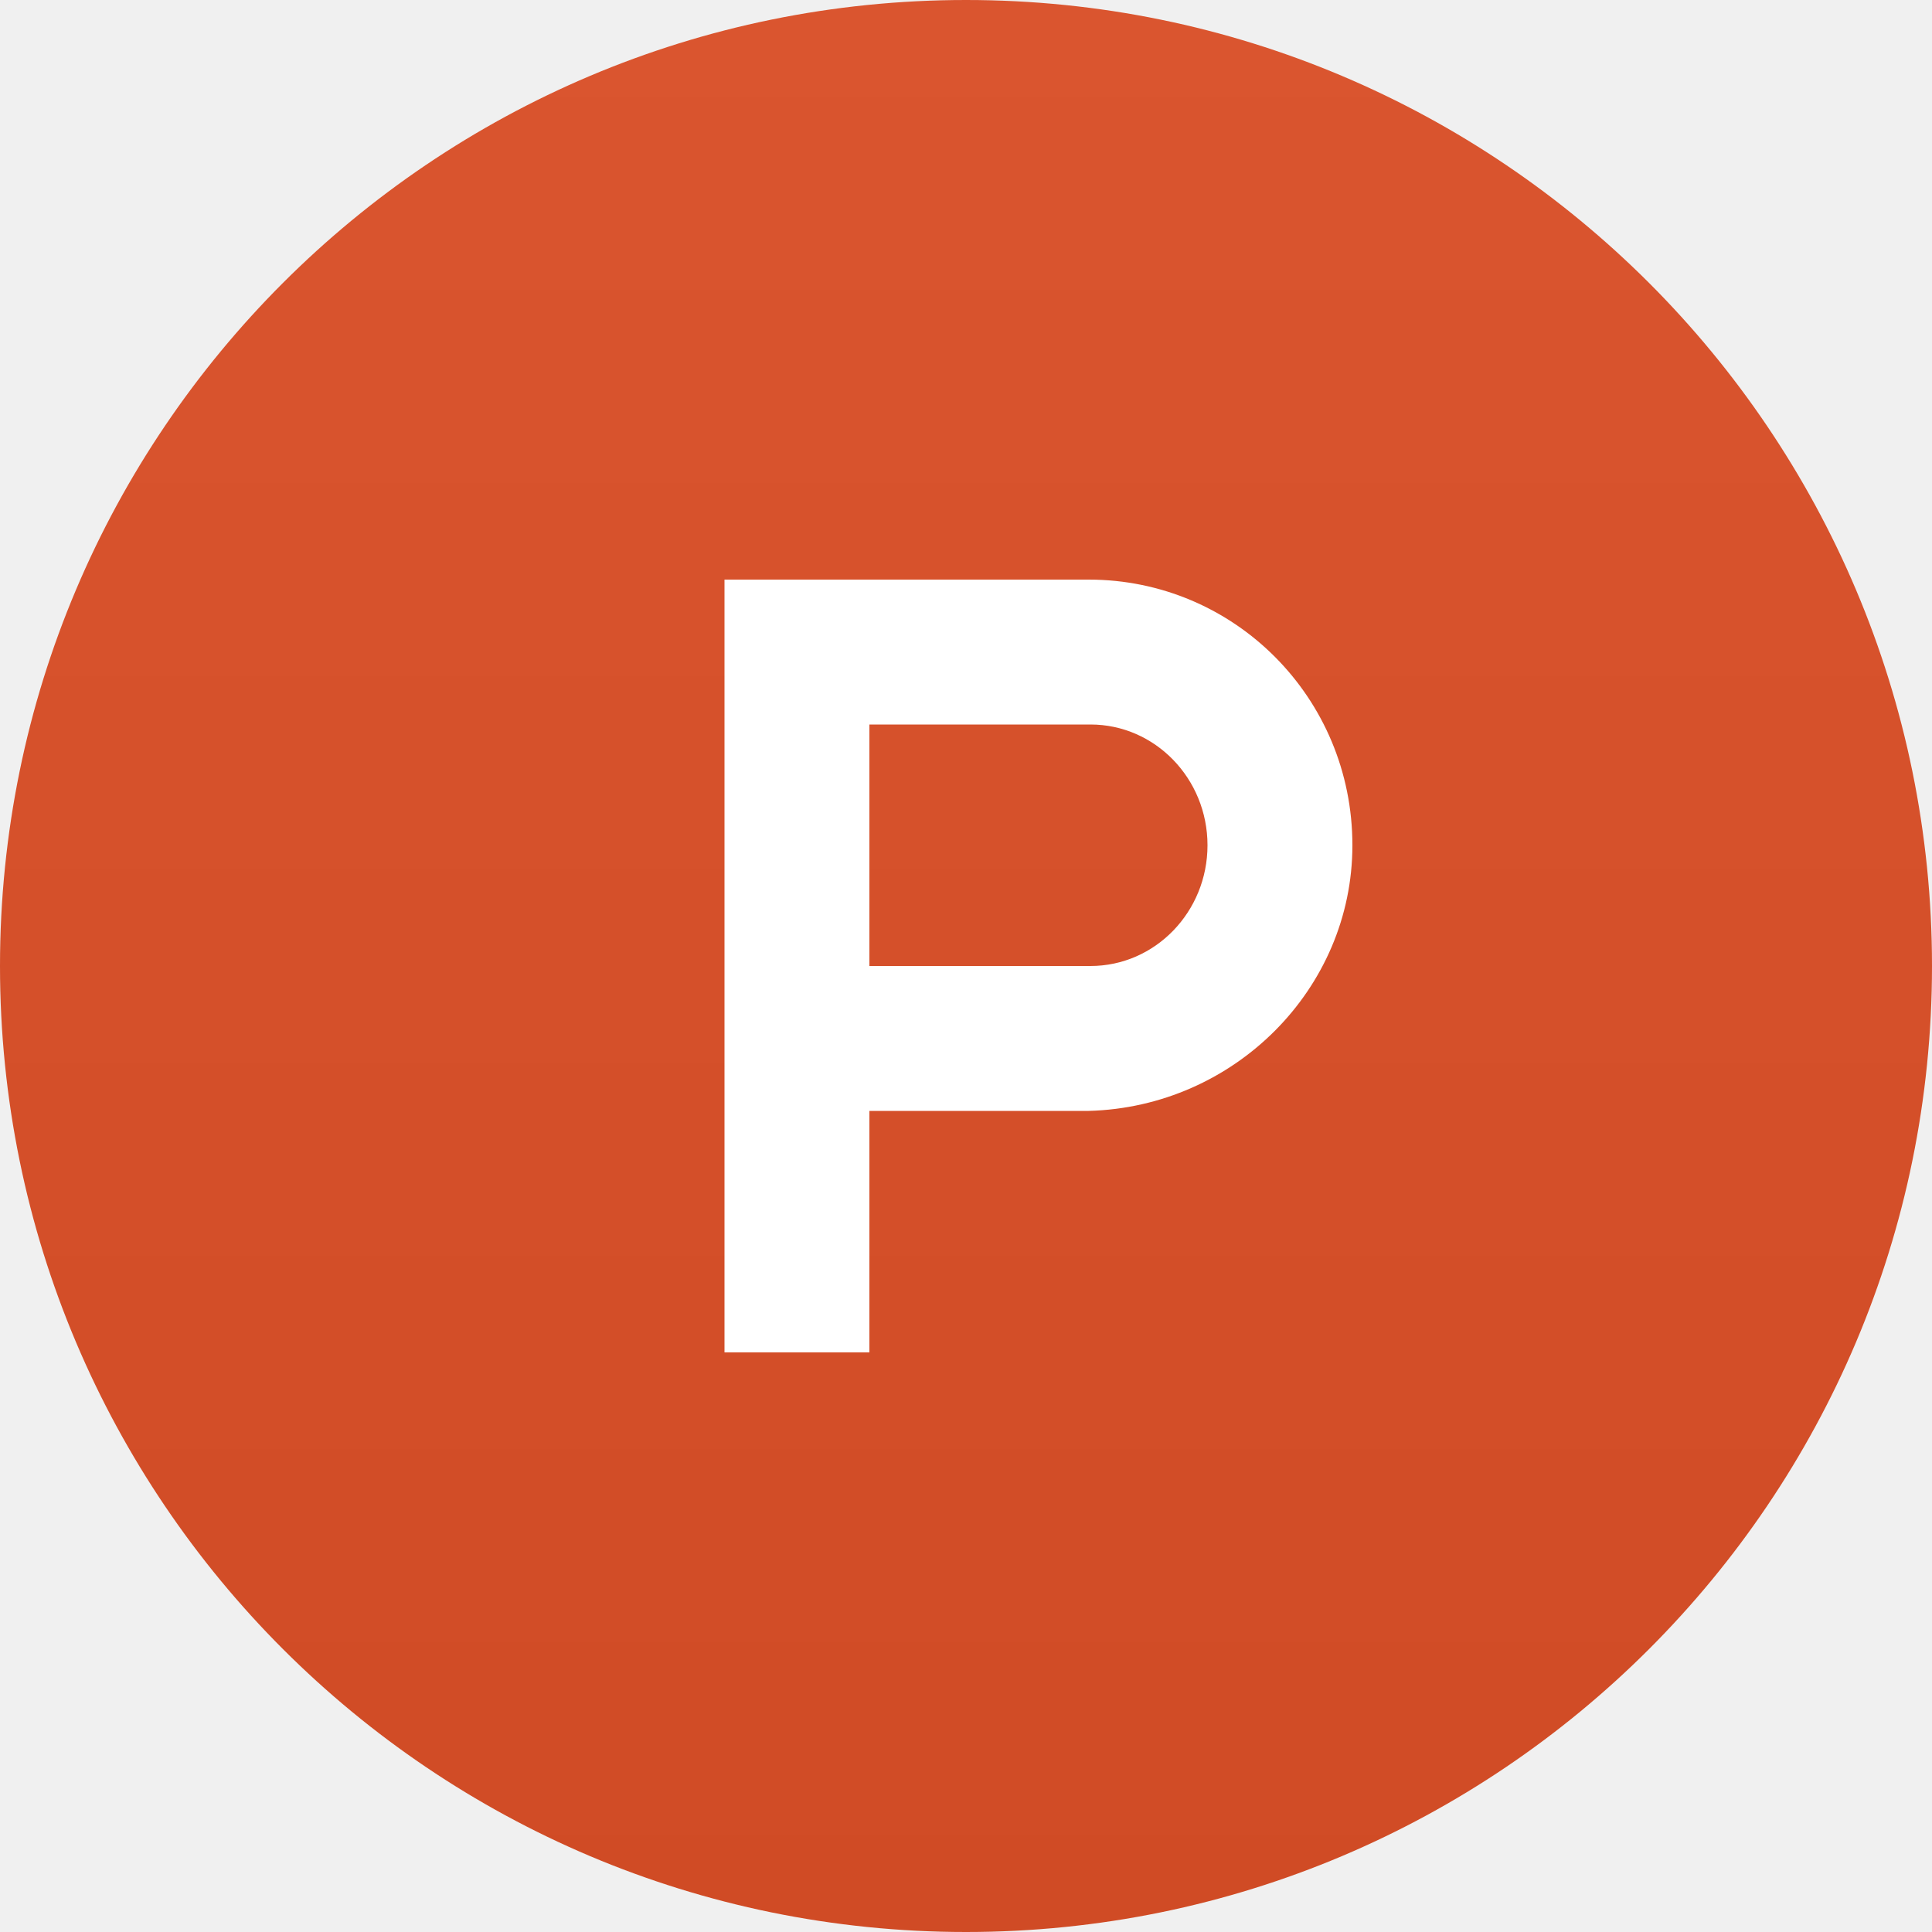
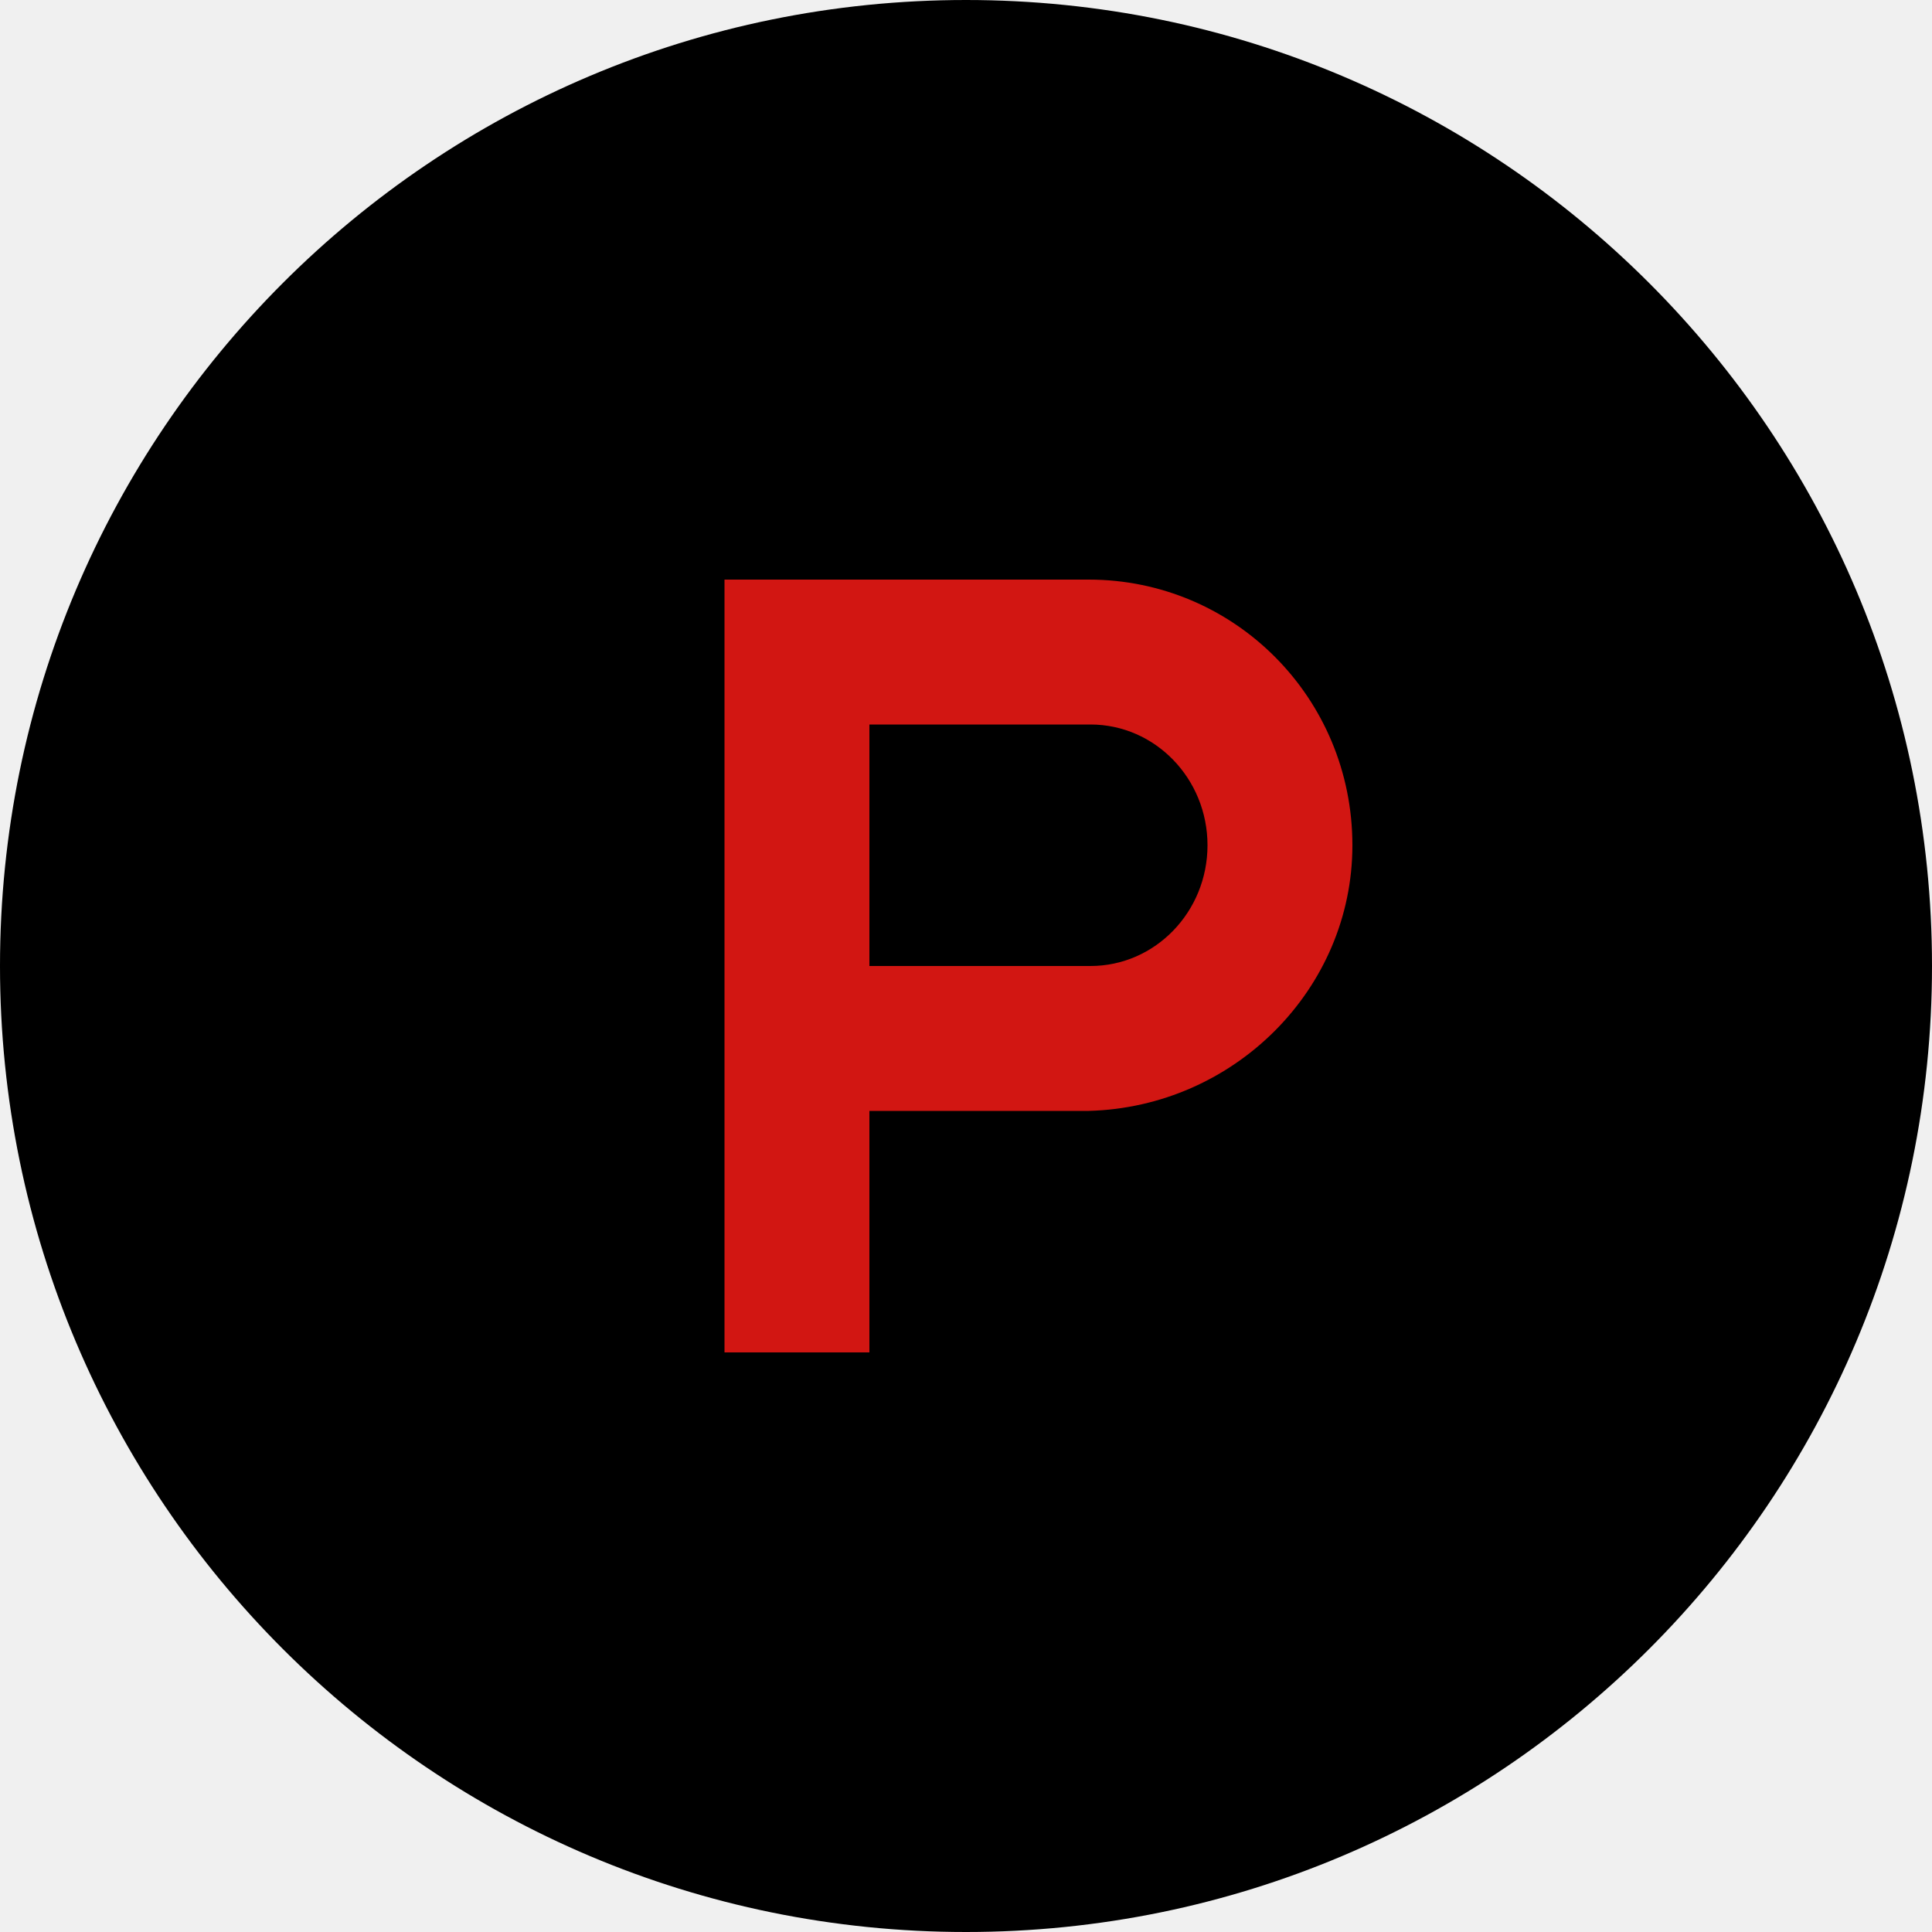
<svg xmlns="http://www.w3.org/2000/svg" viewBox="0 0 256 256">
  <defs>
    <linearGradient id="a" x1="128" x2="128" y1="0" y2="256" gradientUnits="userSpaceOnUse">
-       <stop offset="0%" stop-color="#DA552F" />
-       <stop offset="100%" stop-color="#D04B25" />
+       <stop offset="0%" stop-color="#000" />
+       <stop offset="100%" stop-color="#000" />
    </linearGradient>
  </defs>
  <g fill="none" fill-rule="evenodd">
-     <path fill="url(#a)" d="M128 256c70.694 0 128-57.306 128-128S198.694 0 128 0 0 57.306 0 128s57.306 128 128 128z" style="fill:url(#a)" />
-     <path fill="#fff" d="M96 76.8v102.4h19.2v-32h29.056c19.296-.512 34.944-16.16 34.944-35.2 0-19.552-15.648-35.2-34.944-35.2zm48.493 51.2H115.2V96h29.293c8.563 0 15.507 7.168 15.507 16s-6.944 16-15.507 16z" />
+     <path fill="url(#d21612)" d="M128 256c70.694 0 128-57.306 128-128S198.694 0 128 0 0 57.306 0 128s57.306 128 128 128z" style="fill:url(#a)" />
+     <path fill="#d21612" d="M96 76.8v102.4h19.2v-32h29.056c19.296-.512 34.944-16.16 34.944-35.2 0-19.552-15.648-35.2-34.944-35.2zm48.493 51.2H115.2V96h29.293c8.563 0 15.507 7.168 15.507 16s-6.944 16-15.507 16z" />
  </g>
</svg>
